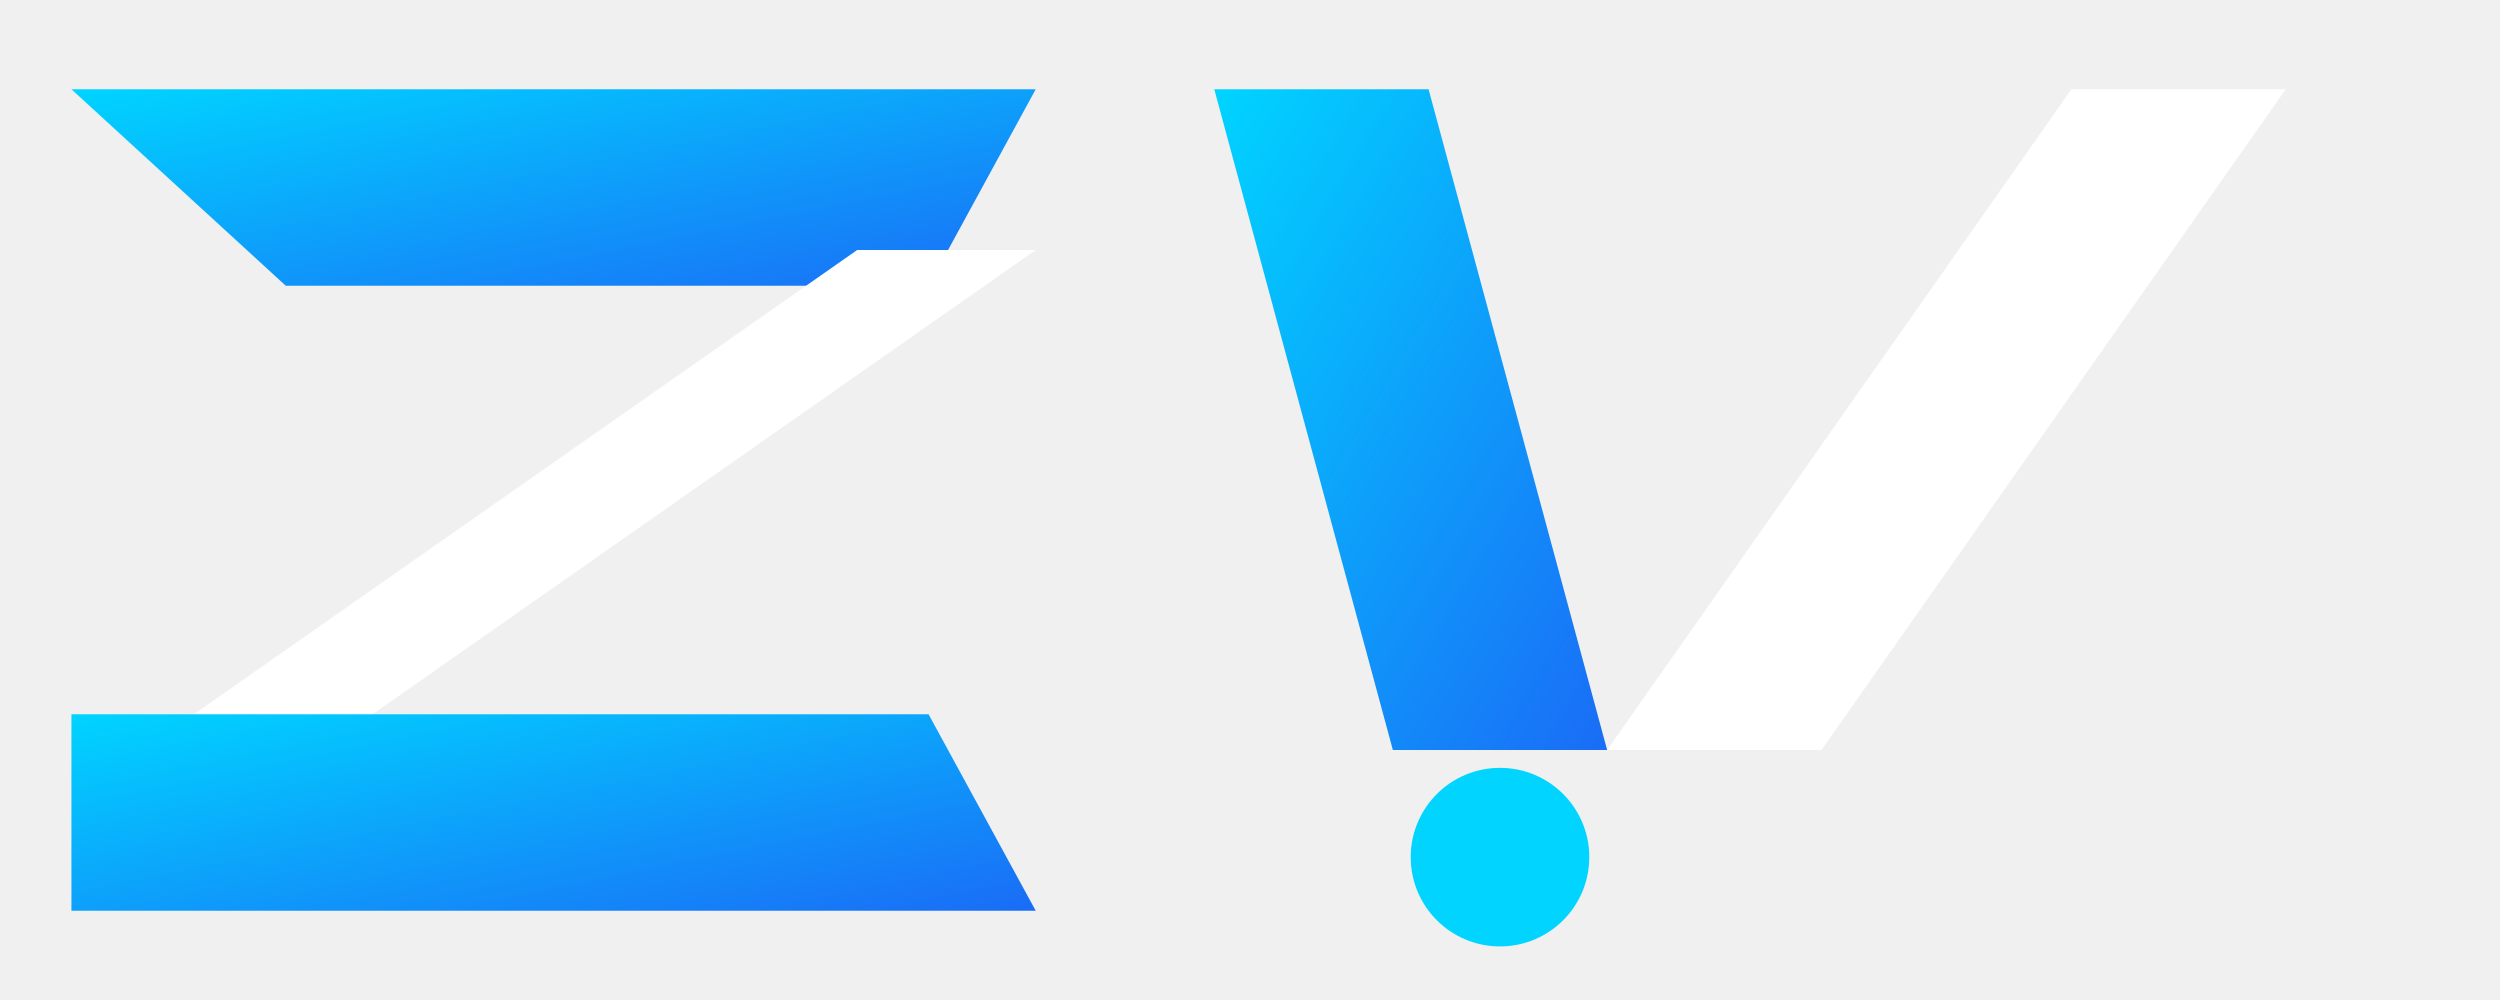
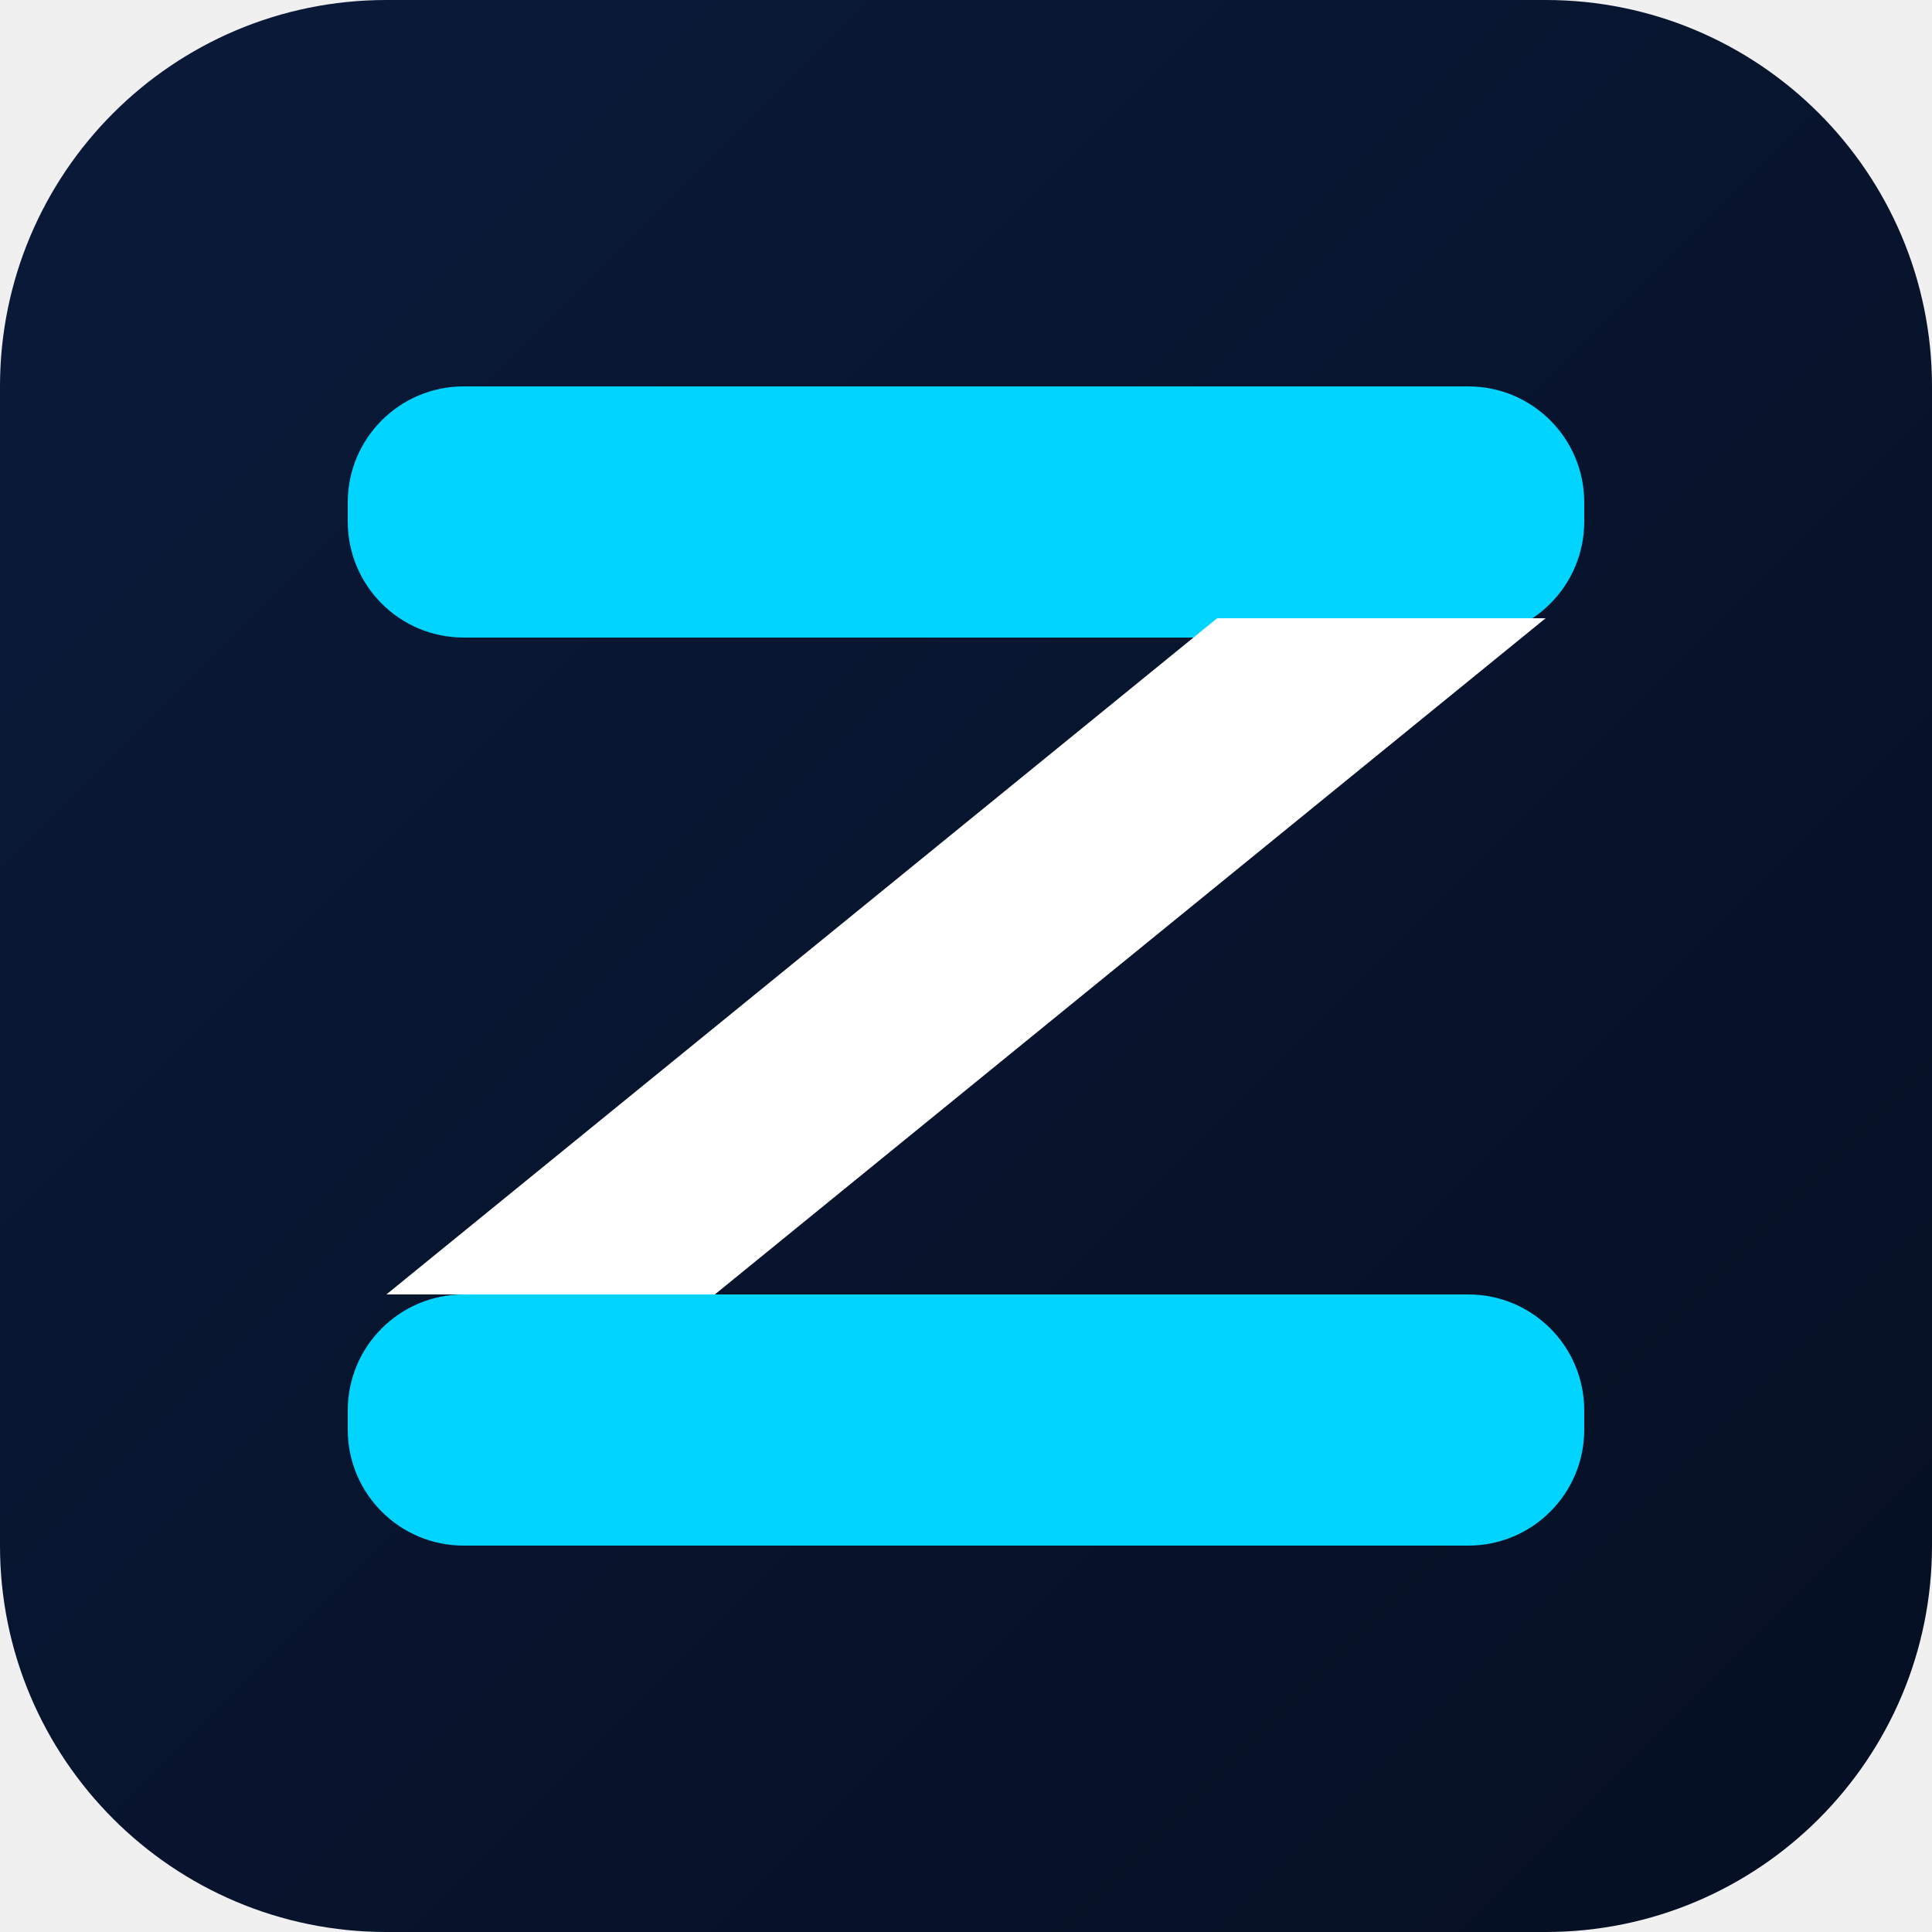
- <svg xmlns="http://www.w3.org/2000/svg" viewBox="0 0 140 56" fill="none">
+ <svg xmlns="http://www.w3.org/2000/svg" viewBox="0 0 100 100">
  <defs>
-     <linearGradient id="blue" x1="0%" y1="0%" x2="100%" y2="100%">
-       <stop offset="0%" stop-color="#00d4ff" />
-       <stop offset="100%" stop-color="#1a6cf6" />
+     <linearGradient id="bg" x1="0" y1="0" x2="1" y2="1">
+       <stop offset="0%" stop-color="#0a1a3a" />
+       <stop offset="100%" stop-color="#060f22" />
    </linearGradient>
  </defs>
-   <polygon points="4,5   58,5   52,16  16,16" fill="url(#blue)" />
-   <polygon points="48,14  58,14  18,42  8,42" fill="white" />
-   <polygon points="4,40  52,40  58,51  4,51" fill="url(#blue)" />
-   <polygon points="68,5   80,5   90,42  78,42" fill="url(#blue)" />
-   <polygon points="116,5  128,5  102,42  90,42" fill="white" />
-   <circle cx="84" cy="48" r="5" fill="#00d4ff" />
+   <rect width="100" height="100" rx="20" fill="url(#bg)" />
+   <rect x="18" y="20" width="64" height="13" rx="6" fill="#00d4ff" />
+   <polygon points="63,32  80,32  37,67  20,67" fill="white" />
+   <rect x="18" y="67" width="64" height="13" rx="6" fill="#00d4ff" />
</svg>
